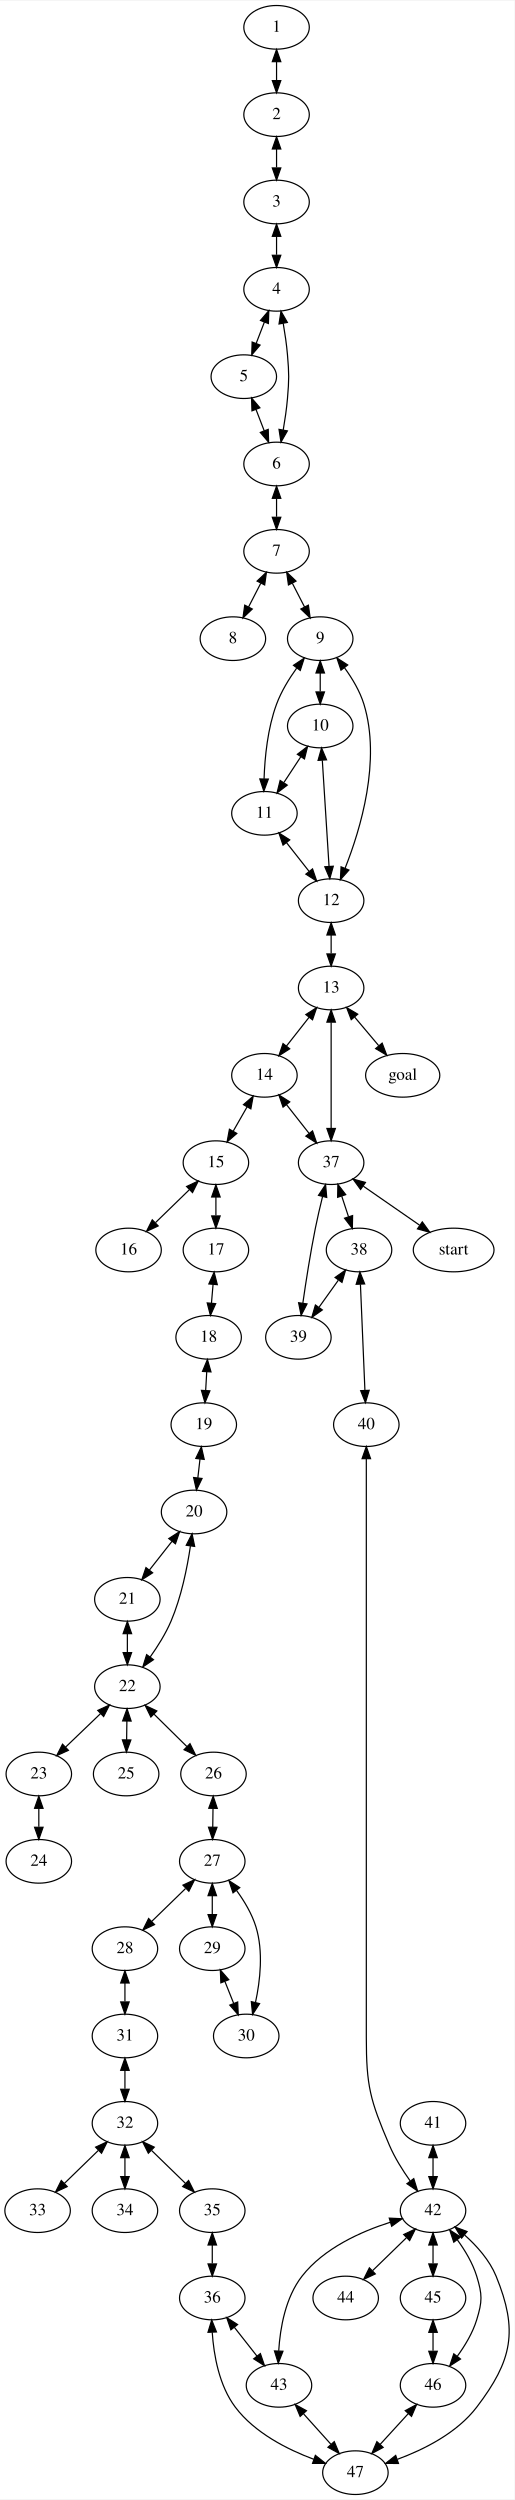
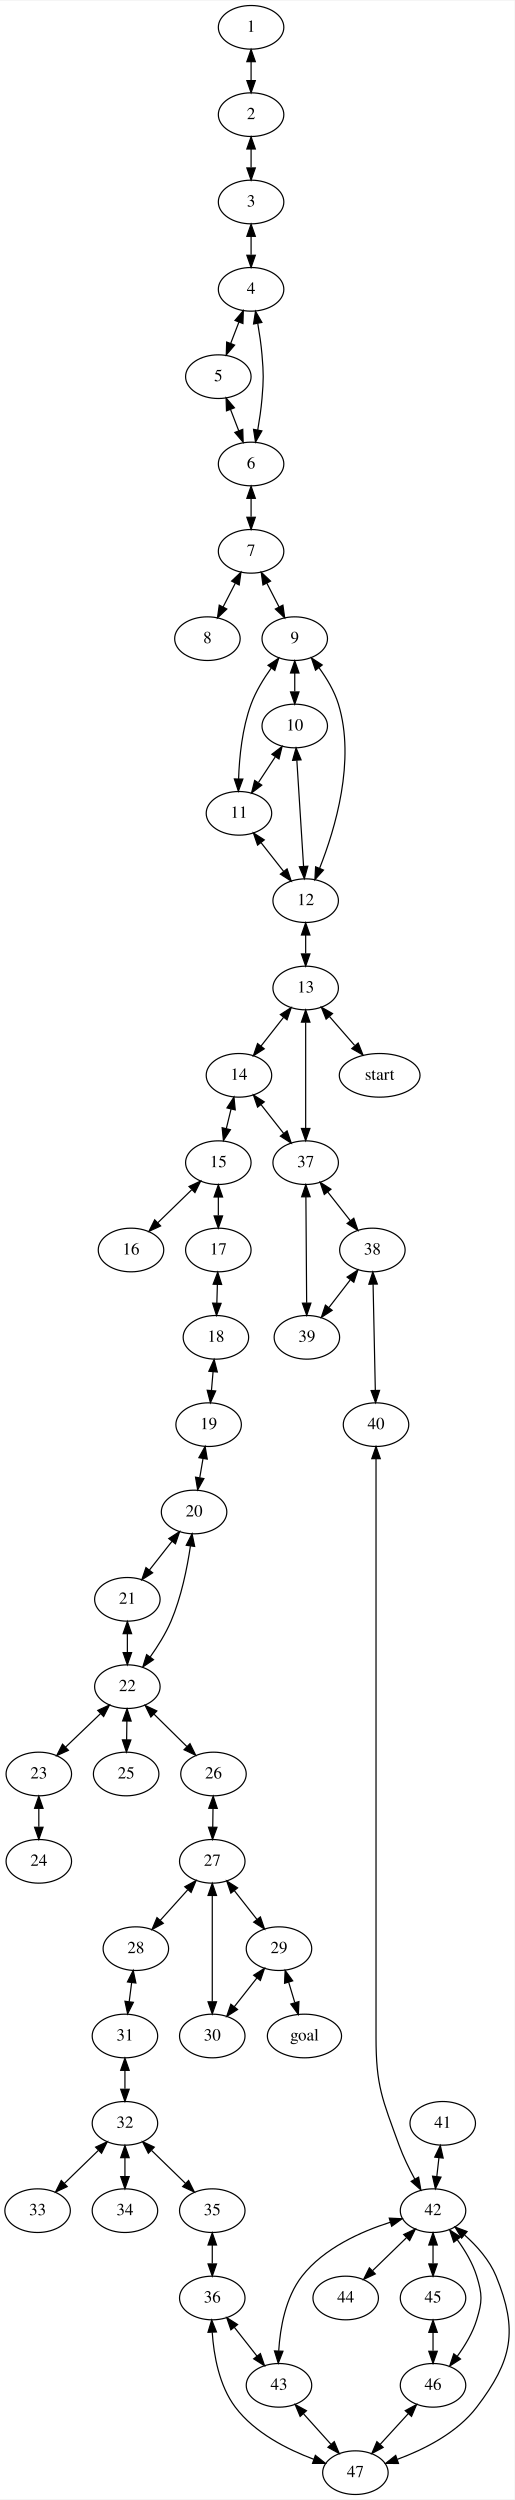
<svg xmlns="http://www.w3.org/2000/svg" width="424pt" height="2060pt" viewBox="0.00 0.00 424.22 2060.00">
  <g id="graph0" class="graph" transform="scale(1 1) rotate(0) translate(4 2056)">
    <polygon fill="white" stroke="transparent" points="-4,4 -4,-2056 420.22,-2056 420.22,4 -4,4" />
    <g id="node1" class="node">
-       <ellipse fill="none" stroke="black" cx="224" cy="-2034" rx="27" ry="18" />
-       <text text-anchor="middle" x="224" y="-2030.3" font-family="Times,serif" font-size="14.00">1</text>
+       <ellipse fill="none" stroke="black" cx="203" cy="-2034" rx="27" ry="18" />
+       <text text-anchor="middle" x="203" y="-2030.3" font-family="Times,serif" font-size="14.00">1</text>
    </g>
    <g id="node2" class="node">
-       <ellipse fill="none" stroke="black" cx="224" cy="-1962" rx="27" ry="18" />
-       <text text-anchor="middle" x="224" y="-1958.3" font-family="Times,serif" font-size="14.00">2</text>
+       <ellipse fill="none" stroke="black" cx="203" cy="-1962" rx="27" ry="18" />
+       <text text-anchor="middle" x="203" y="-1958.3" font-family="Times,serif" font-size="14.00">2</text>
    </g>
    <g id="edge1" class="edge">
-       <path fill="none" stroke="black" d="M224,-2005.67C224,-2000.69 224,-1995.49 224,-1990.51" />
-       <polygon fill="black" stroke="black" points="220.5,-2005.7 224,-2015.7 227.5,-2005.7 220.5,-2005.7" />
-       <polygon fill="black" stroke="black" points="227.5,-1990.1 224,-1980.1 220.5,-1990.1 227.5,-1990.1" />
+       <path fill="none" stroke="black" d="M203,-2005.67C203,-2000.69 203,-1995.49 203,-1990.51" />
+       <polygon fill="black" stroke="black" points="199.5,-2005.7 203,-2015.7 206.5,-2005.7 199.5,-2005.7" />
+       <polygon fill="black" stroke="black" points="206.5,-1990.1 203,-1980.1 199.5,-1990.1 206.5,-1990.1" />
    </g>
    <g id="node3" class="node">
-       <ellipse fill="none" stroke="black" cx="224" cy="-1890" rx="27" ry="18" />
-       <text text-anchor="middle" x="224" y="-1886.3" font-family="Times,serif" font-size="14.00">3</text>
+       <ellipse fill="none" stroke="black" cx="203" cy="-1890" rx="27" ry="18" />
+       <text text-anchor="middle" x="203" y="-1886.3" font-family="Times,serif" font-size="14.00">3</text>
    </g>
    <g id="edge2" class="edge">
-       <path fill="none" stroke="black" d="M224,-1933.67C224,-1928.69 224,-1923.49 224,-1918.51" />
-       <polygon fill="black" stroke="black" points="220.5,-1933.7 224,-1943.7 227.5,-1933.7 220.5,-1933.7" />
-       <polygon fill="black" stroke="black" points="227.5,-1918.1 224,-1908.1 220.5,-1918.1 227.5,-1918.1" />
+       <path fill="none" stroke="black" d="M203,-1933.67C203,-1928.69 203,-1923.49 203,-1918.51" />
+       <polygon fill="black" stroke="black" points="199.5,-1933.7 203,-1943.7 206.5,-1933.7 199.5,-1933.7" />
+       <polygon fill="black" stroke="black" points="206.5,-1918.1 203,-1908.1 199.5,-1918.1 206.5,-1918.1" />
    </g>
    <g id="node4" class="node">
-       <ellipse fill="none" stroke="black" cx="224" cy="-1818" rx="27" ry="18" />
-       <text text-anchor="middle" x="224" y="-1814.3" font-family="Times,serif" font-size="14.00">4</text>
+       <ellipse fill="none" stroke="black" cx="203" cy="-1818" rx="27" ry="18" />
+       <text text-anchor="middle" x="203" y="-1814.3" font-family="Times,serif" font-size="14.00">4</text>
    </g>
    <g id="edge3" class="edge">
-       <path fill="none" stroke="black" d="M224,-1861.67C224,-1856.69 224,-1851.49 224,-1846.51" />
-       <polygon fill="black" stroke="black" points="220.5,-1861.7 224,-1871.7 227.5,-1861.7 220.5,-1861.7" />
-       <polygon fill="black" stroke="black" points="227.5,-1846.1 224,-1836.1 220.5,-1846.1 227.5,-1846.1" />
+       <path fill="none" stroke="black" d="M203,-1861.67C203,-1856.69 203,-1851.49 203,-1846.51" />
+       <polygon fill="black" stroke="black" points="199.5,-1861.7 203,-1871.7 206.5,-1861.7 199.5,-1861.7" />
+       <polygon fill="black" stroke="black" points="206.5,-1846.1 203,-1836.1 199.5,-1846.1 206.5,-1846.1" />
    </g>
    <g id="node5" class="node">
-       <ellipse fill="none" stroke="black" cx="197" cy="-1746" rx="27" ry="18" />
-       <text text-anchor="middle" x="197" y="-1742.3" font-family="Times,serif" font-size="14.00">5</text>
+       <ellipse fill="none" stroke="black" cx="176" cy="-1746" rx="27" ry="18" />
+       <text text-anchor="middle" x="176" y="-1742.3" font-family="Times,serif" font-size="14.00">5</text>
    </g>
    <g id="edge4" class="edge">
-       <path fill="none" stroke="black" d="M213.99,-1791.06C211.76,-1785.26 209.38,-1779.1 207.14,-1773.29" />
-       <polygon fill="black" stroke="black" points="210.74,-1792.34 217.6,-1800.41 217.27,-1789.82 210.74,-1792.34" />
-       <polygon fill="black" stroke="black" points="210.4,-1772.03 203.54,-1763.96 203.87,-1774.55 210.4,-1772.03" />
+       <path fill="none" stroke="black" d="M192.99,-1791.06C190.76,-1785.26 188.38,-1779.1 186.14,-1773.29" />
+       <polygon fill="black" stroke="black" points="189.74,-1792.34 196.6,-1800.41 196.27,-1789.82 189.74,-1792.34" />
+       <polygon fill="black" stroke="black" points="189.4,-1772.03 182.54,-1763.96 182.87,-1774.55 189.4,-1772.03" />
    </g>
    <g id="node6" class="node">
-       <ellipse fill="none" stroke="black" cx="224" cy="-1674" rx="27" ry="18" />
-       <text text-anchor="middle" x="224" y="-1670.3" font-family="Times,serif" font-size="14.00">6</text>
+       <ellipse fill="none" stroke="black" cx="203" cy="-1674" rx="27" ry="18" />
+       <text text-anchor="middle" x="203" y="-1670.3" font-family="Times,serif" font-size="14.00">6</text>
    </g>
    <g id="edge5" class="edge">
-       <path fill="none" stroke="black" d="M229.49,-1789.99C230.93,-1781.69 232.28,-1772.5 233,-1764 234.34,-1748.06 234.34,-1743.94 233,-1728 232.28,-1719.5 230.93,-1710.31 229.49,-1702.01" />
-       <polygon fill="black" stroke="black" points="226.03,-1789.44 227.65,-1799.91 232.91,-1790.71 226.03,-1789.44" />
-       <polygon fill="black" stroke="black" points="232.91,-1701.29 227.65,-1692.09 226.03,-1702.56 232.91,-1701.29" />
+       <path fill="none" stroke="black" d="M208.49,-1789.99C209.93,-1781.69 211.28,-1772.5 212,-1764 213.34,-1748.06 213.34,-1743.94 212,-1728 211.28,-1719.5 209.93,-1710.31 208.49,-1702.01" />
+       <polygon fill="black" stroke="black" points="205.03,-1789.44 206.65,-1799.91 211.91,-1790.71 205.03,-1789.44" />
+       <polygon fill="black" stroke="black" points="211.91,-1701.29 206.65,-1692.09 205.03,-1702.56 211.91,-1701.29" />
    </g>
    <g id="edge6" class="edge">
-       <path fill="none" stroke="black" d="M207.01,-1719.06C209.24,-1713.26 211.62,-1707.1 213.86,-1701.29" />
-       <polygon fill="black" stroke="black" points="203.73,-1717.82 203.4,-1728.41 210.26,-1720.34 203.73,-1717.82" />
-       <polygon fill="black" stroke="black" points="217.13,-1702.55 217.46,-1691.96 210.6,-1700.03 217.13,-1702.55" />
+       <path fill="none" stroke="black" d="M186.01,-1719.06C188.24,-1713.26 190.62,-1707.1 192.86,-1701.29" />
+       <polygon fill="black" stroke="black" points="182.73,-1717.82 182.4,-1728.41 189.26,-1720.34 182.73,-1717.82" />
+       <polygon fill="black" stroke="black" points="196.13,-1702.55 196.46,-1691.96 189.6,-1700.03 196.13,-1702.55" />
    </g>
    <g id="node7" class="node">
-       <ellipse fill="none" stroke="black" cx="224" cy="-1602" rx="27" ry="18" />
-       <text text-anchor="middle" x="224" y="-1598.3" font-family="Times,serif" font-size="14.00">7</text>
+       <ellipse fill="none" stroke="black" cx="203" cy="-1602" rx="27" ry="18" />
+       <text text-anchor="middle" x="203" y="-1598.3" font-family="Times,serif" font-size="14.00">7</text>
    </g>
    <g id="edge7" class="edge">
-       <path fill="none" stroke="black" d="M224,-1645.67C224,-1640.69 224,-1635.49 224,-1630.51" />
-       <polygon fill="black" stroke="black" points="220.5,-1645.7 224,-1655.7 227.5,-1645.7 220.5,-1645.7" />
-       <polygon fill="black" stroke="black" points="227.5,-1630.1 224,-1620.1 220.5,-1630.1 227.5,-1630.1" />
+       <path fill="none" stroke="black" d="M203,-1645.67C203,-1640.69 203,-1635.49 203,-1630.51" />
+       <polygon fill="black" stroke="black" points="199.5,-1645.7 203,-1655.7 206.5,-1645.7 199.5,-1645.7" />
+       <polygon fill="black" stroke="black" points="206.5,-1630.1 203,-1620.1 199.5,-1630.1 206.5,-1630.1" />
    </g>
    <g id="node8" class="node">
-       <ellipse fill="none" stroke="black" cx="188" cy="-1530" rx="27" ry="18" />
-       <text text-anchor="middle" x="188" y="-1526.3" font-family="Times,serif" font-size="14.00">8</text>
+       <ellipse fill="none" stroke="black" cx="167" cy="-1530" rx="27" ry="18" />
+       <text text-anchor="middle" x="167" y="-1526.3" font-family="Times,serif" font-size="14.00">8</text>
    </g>
    <g id="edge8" class="edge">
-       <path fill="none" stroke="black" d="M210.99,-1575.7C207.7,-1569.3 204.17,-1562.44 200.88,-1556.05" />
-       <polygon fill="black" stroke="black" points="207.96,-1577.47 215.65,-1584.76 214.19,-1574.27 207.96,-1577.47" />
-       <polygon fill="black" stroke="black" points="203.99,-1554.44 196.3,-1547.15 197.77,-1557.64 203.99,-1554.44" />
+       <path fill="none" stroke="black" d="M189.99,-1575.7C186.7,-1569.3 183.17,-1562.44 179.88,-1556.05" />
+       <polygon fill="black" stroke="black" points="186.96,-1577.47 194.65,-1584.76 193.19,-1574.27 186.96,-1577.47" />
+       <polygon fill="black" stroke="black" points="182.99,-1554.44 175.3,-1547.15 176.77,-1557.64 182.99,-1554.44" />
    </g>
    <g id="node9" class="node">
-       <ellipse fill="none" stroke="black" cx="260" cy="-1530" rx="27" ry="18" />
-       <text text-anchor="middle" x="260" y="-1526.3" font-family="Times,serif" font-size="14.00">9</text>
+       <ellipse fill="none" stroke="black" cx="239" cy="-1530" rx="27" ry="18" />
+       <text text-anchor="middle" x="239" y="-1526.3" font-family="Times,serif" font-size="14.00">9</text>
    </g>
    <g id="edge9" class="edge">
-       <path fill="none" stroke="black" d="M237.01,-1575.7C240.3,-1569.3 243.83,-1562.44 247.12,-1556.05" />
-       <polygon fill="black" stroke="black" points="233.81,-1574.27 232.35,-1584.76 240.04,-1577.47 233.81,-1574.27" />
-       <polygon fill="black" stroke="black" points="250.23,-1557.64 251.7,-1547.15 244.01,-1554.44 250.23,-1557.64" />
+       <path fill="none" stroke="black" d="M216.01,-1575.7C219.3,-1569.3 222.83,-1562.44 226.12,-1556.05" />
+       <polygon fill="black" stroke="black" points="212.81,-1574.27 211.35,-1584.76 219.04,-1577.47 212.81,-1574.27" />
+       <polygon fill="black" stroke="black" points="229.23,-1557.64 230.7,-1547.15 223.01,-1554.44 229.23,-1557.64" />
    </g>
    <g id="node10" class="node">
-       <ellipse fill="none" stroke="black" cx="260" cy="-1458" rx="27" ry="18" />
-       <text text-anchor="middle" x="260" y="-1454.3" font-family="Times,serif" font-size="14.00">10</text>
+       <ellipse fill="none" stroke="black" cx="239" cy="-1458" rx="27" ry="18" />
+       <text text-anchor="middle" x="239" y="-1454.3" font-family="Times,serif" font-size="14.00">10</text>
    </g>
    <g id="edge10" class="edge">
-       <path fill="none" stroke="black" d="M260,-1501.67C260,-1496.69 260,-1491.49 260,-1486.51" />
-       <polygon fill="black" stroke="black" points="256.5,-1501.7 260,-1511.7 263.5,-1501.7 256.5,-1501.7" />
-       <polygon fill="black" stroke="black" points="263.5,-1486.1 260,-1476.1 256.5,-1486.1 263.5,-1486.1" />
+       <path fill="none" stroke="black" d="M239,-1501.67C239,-1496.69 239,-1491.49 239,-1486.51" />
+       <polygon fill="black" stroke="black" points="235.5,-1501.7 239,-1511.7 242.5,-1501.7 235.5,-1501.7" />
+       <polygon fill="black" stroke="black" points="242.5,-1486.1 239,-1476.1 235.5,-1486.1 242.5,-1486.1" />
    </g>
    <g id="node11" class="node">
-       <ellipse fill="none" stroke="black" cx="214" cy="-1386" rx="27" ry="18" />
-       <text text-anchor="middle" x="214" y="-1382.3" font-family="Times,serif" font-size="14.00">11</text>
+       <ellipse fill="none" stroke="black" cx="193" cy="-1386" rx="27" ry="18" />
+       <text text-anchor="middle" x="193" y="-1382.3" font-family="Times,serif" font-size="14.00">11</text>
    </g>
    <g id="edge11" class="edge">
-       <path fill="none" stroke="black" d="M240.58,-1505.7C234.26,-1496.91 227.88,-1486.48 224,-1476 216.68,-1456.22 214.31,-1432.42 213.7,-1414.41" />
-       <polygon fill="black" stroke="black" points="237.96,-1508.03 246.79,-1513.89 243.54,-1503.8 237.96,-1508.03" />
-       <polygon fill="black" stroke="black" points="217.2,-1414.23 213.52,-1404.29 210.2,-1414.35 217.2,-1414.23" />
+       <path fill="none" stroke="black" d="M219.58,-1505.7C213.26,-1496.91 206.88,-1486.48 203,-1476 195.68,-1456.22 193.31,-1432.42 192.7,-1414.41" />
+       <polygon fill="black" stroke="black" points="216.96,-1508.03 225.79,-1513.89 222.54,-1503.8 216.96,-1508.03" />
+       <polygon fill="black" stroke="black" points="196.2,-1414.23 192.52,-1404.29 189.2,-1414.35 196.2,-1414.23" />
    </g>
    <g id="node12" class="node">
-       <ellipse fill="none" stroke="black" cx="269" cy="-1314" rx="27" ry="18" />
-       <text text-anchor="middle" x="269" y="-1310.3" font-family="Times,serif" font-size="14.00">12</text>
+       <ellipse fill="none" stroke="black" cx="248" cy="-1314" rx="27" ry="18" />
+       <text text-anchor="middle" x="248" y="-1310.3" font-family="Times,serif" font-size="14.00">12</text>
    </g>
    <g id="edge12" class="edge">
-       <path fill="none" stroke="black" d="M280.07,-1505.92C286.46,-1497.15 292.71,-1486.69 296,-1476 310.28,-1429.56 293.32,-1373.11 280.56,-1340.89" />
-       <polygon fill="black" stroke="black" points="277.12,-1504.02 273.75,-1514.07 282.65,-1508.31 277.12,-1504.02" />
-       <polygon fill="black" stroke="black" points="283.67,-1339.23 276.61,-1331.32 277.2,-1341.9 283.67,-1339.23" />
+       <path fill="none" stroke="black" d="M259.07,-1505.92C265.46,-1497.15 271.71,-1486.69 275,-1476 289.28,-1429.56 272.32,-1373.11 259.56,-1340.89" />
+       <polygon fill="black" stroke="black" points="256.12,-1504.02 252.75,-1514.07 261.65,-1508.31 256.12,-1504.02" />
+       <polygon fill="black" stroke="black" points="262.67,-1339.23 255.61,-1331.32 256.2,-1341.9 262.67,-1339.23" />
    </g>
    <g id="edge13" class="edge">
-       <path fill="none" stroke="black" d="M243.91,-1432.51C239.46,-1425.74 234.62,-1418.39 230.17,-1411.6" />
-       <polygon fill="black" stroke="black" points="241.15,-1434.68 249.56,-1441.12 247,-1430.84 241.15,-1434.68" />
-       <polygon fill="black" stroke="black" points="232.81,-1409.26 224.4,-1402.82 226.96,-1413.1 232.81,-1409.26" />
+       <path fill="none" stroke="black" d="M222.91,-1432.51C218.46,-1425.74 213.62,-1418.39 209.17,-1411.6" />
+       <polygon fill="black" stroke="black" points="220.15,-1434.68 228.56,-1441.12 226,-1430.84 220.15,-1434.68" />
+       <polygon fill="black" stroke="black" points="211.81,-1409.26 203.4,-1402.82 205.96,-1413.1 211.81,-1409.26" />
    </g>
    <g id="edge14" class="edge">
-       <path fill="none" stroke="black" d="M261.73,-1429.68C263.32,-1404.6 265.66,-1367.63 267.26,-1342.49" />
-       <polygon fill="black" stroke="black" points="258.23,-1429.67 261.09,-1439.87 265.21,-1430.11 258.23,-1429.67" />
-       <polygon fill="black" stroke="black" points="270.77,-1342.39 267.91,-1332.19 263.78,-1341.95 270.77,-1342.39" />
+       <path fill="none" stroke="black" d="M240.73,-1429.68C242.32,-1404.6 244.66,-1367.63 246.26,-1342.49" />
+       <polygon fill="black" stroke="black" points="237.23,-1429.67 240.09,-1439.87 244.21,-1430.11 237.23,-1429.67" />
+       <polygon fill="black" stroke="black" points="249.77,-1342.39 246.91,-1332.19 242.78,-1341.95 249.77,-1342.39" />
    </g>
    <g id="edge15" class="edge">
-       <path fill="none" stroke="black" d="M232.17,-1361.87C238.19,-1354.21 244.88,-1345.69 250.9,-1338.04" />
-       <polygon fill="black" stroke="black" points="229.36,-1359.79 225.93,-1369.81 234.86,-1364.11 229.36,-1359.79" />
-       <polygon fill="black" stroke="black" points="253.66,-1340.18 257.09,-1330.16 248.16,-1335.86 253.66,-1340.18" />
+       <path fill="none" stroke="black" d="M211.17,-1361.87C217.19,-1354.21 223.88,-1345.69 229.9,-1338.04" />
+       <polygon fill="black" stroke="black" points="208.36,-1359.79 204.93,-1369.81 213.86,-1364.11 208.36,-1359.79" />
+       <polygon fill="black" stroke="black" points="232.66,-1340.18 236.09,-1330.16 227.16,-1335.86 232.66,-1340.18" />
    </g>
    <g id="node13" class="node">
-       <ellipse fill="none" stroke="black" cx="269" cy="-1242" rx="27" ry="18" />
-       <text text-anchor="middle" x="269" y="-1238.3" font-family="Times,serif" font-size="14.00">13</text>
+       <ellipse fill="none" stroke="black" cx="248" cy="-1242" rx="27" ry="18" />
+       <text text-anchor="middle" x="248" y="-1238.3" font-family="Times,serif" font-size="14.00">13</text>
    </g>
    <g id="edge16" class="edge">
-       <path fill="none" stroke="black" d="M269,-1285.67C269,-1280.69 269,-1275.49 269,-1270.51" />
-       <polygon fill="black" stroke="black" points="265.5,-1285.7 269,-1295.7 272.5,-1285.7 265.5,-1285.7" />
-       <polygon fill="black" stroke="black" points="272.5,-1270.1 269,-1260.1 265.5,-1270.1 272.5,-1270.1" />
+       <path fill="none" stroke="black" d="M248,-1285.67C248,-1280.69 248,-1275.49 248,-1270.51" />
+       <polygon fill="black" stroke="black" points="244.5,-1285.7 248,-1295.7 251.5,-1285.7 244.5,-1285.7" />
+       <polygon fill="black" stroke="black" points="251.5,-1270.1 248,-1260.1 244.5,-1270.1 251.5,-1270.1" />
    </g>
    <g id="node14" class="node">
-       <ellipse fill="none" stroke="black" cx="214" cy="-1170" rx="27" ry="18" />
-       <text text-anchor="middle" x="214" y="-1166.3" font-family="Times,serif" font-size="14.00">14</text>
+       <ellipse fill="none" stroke="black" cx="193" cy="-1170" rx="27" ry="18" />
+       <text text-anchor="middle" x="193" y="-1166.3" font-family="Times,serif" font-size="14.00">14</text>
    </g>
    <g id="edge17" class="edge">
-       <path fill="none" stroke="black" d="M250.83,-1217.87C244.81,-1210.21 238.12,-1201.69 232.1,-1194.04" />
-       <polygon fill="black" stroke="black" points="248.14,-1220.11 257.07,-1225.81 253.64,-1215.79 248.14,-1220.11" />
-       <polygon fill="black" stroke="black" points="234.84,-1191.86 225.91,-1186.16 229.34,-1196.18 234.84,-1191.86" />
+       <path fill="none" stroke="black" d="M229.83,-1217.87C223.81,-1210.21 217.12,-1201.69 211.1,-1194.04" />
+       <polygon fill="black" stroke="black" points="227.14,-1220.11 236.07,-1225.81 232.64,-1215.79 227.14,-1220.11" />
+       <polygon fill="black" stroke="black" points="213.84,-1191.86 204.91,-1186.16 208.34,-1196.18 213.84,-1191.86" />
    </g>
    <g id="node37" class="node">
-       <ellipse fill="none" stroke="black" cx="269" cy="-1098" rx="27" ry="18" />
-       <text text-anchor="middle" x="269" y="-1094.3" font-family="Times,serif" font-size="14.00">37</text>
+       <ellipse fill="none" stroke="black" cx="248" cy="-1098" rx="27" ry="18" />
+       <text text-anchor="middle" x="248" y="-1094.3" font-family="Times,serif" font-size="14.00">37</text>
    </g>
    <g id="edge18" class="edge">
-       <path fill="none" stroke="black" d="M269,-1213.68C269,-1188.6 269,-1151.63 269,-1126.49" />
-       <polygon fill="black" stroke="black" points="265.5,-1213.87 269,-1223.87 272.5,-1213.87 265.5,-1213.87" />
-       <polygon fill="black" stroke="black" points="272.5,-1126.19 269,-1116.19 265.5,-1126.19 272.5,-1126.19" />
-     </g>
-     <g id="node49" class="node">
-       <ellipse fill="none" stroke="black" cx="328" cy="-1170" rx="30.59" ry="18" />
-       <text text-anchor="middle" x="328" y="-1166.3" font-family="Times,serif" font-size="14.00">goal</text>
+       <path fill="none" stroke="black" d="M248,-1213.68C248,-1188.6 248,-1151.63 248,-1126.49" />
+       <polygon fill="black" stroke="black" points="244.5,-1213.87 248,-1223.87 251.5,-1213.87 244.5,-1213.87" />
+       <polygon fill="black" stroke="black" points="251.5,-1126.19 248,-1116.19 244.5,-1126.19 251.5,-1126.19" />
+     </g>
+     <g id="node48" class="node">
+       <ellipse fill="none" stroke="black" cx="309" cy="-1170" rx="33.29" ry="18" />
+       <text text-anchor="middle" x="309" y="-1166.3" font-family="Times,serif" font-size="14.00">start</text>
    </g>
    <g id="edge19" class="edge">
-       <path fill="none" stroke="black" d="M288.4,-1217.99C294.76,-1210.44 301.83,-1202.05 308.22,-1194.47" />
-       <polygon fill="black" stroke="black" points="285.57,-1215.91 281.8,-1225.81 290.92,-1220.42 285.57,-1215.91" />
-       <polygon fill="black" stroke="black" points="311.05,-1196.55 314.81,-1186.64 305.69,-1192.03 311.05,-1196.55" />
+       <path fill="none" stroke="black" d="M267.76,-1218.33C274.35,-1210.77 281.7,-1202.32 288.36,-1194.69" />
+       <polygon fill="black" stroke="black" points="264.87,-1216.32 260.94,-1226.15 270.15,-1220.92 264.87,-1216.32" />
+       <polygon fill="black" stroke="black" points="291.3,-1196.64 295.23,-1186.8 286.03,-1192.04 291.3,-1196.64" />
    </g>
    <g id="node15" class="node">
-       <ellipse fill="none" stroke="black" cx="174" cy="-1098" rx="27" ry="18" />
-       <text text-anchor="middle" x="174" y="-1094.3" font-family="Times,serif" font-size="14.00">15</text>
+       <ellipse fill="none" stroke="black" cx="176" cy="-1098" rx="27" ry="18" />
+       <text text-anchor="middle" x="176" y="-1094.3" font-family="Times,serif" font-size="14.00">15</text>
    </g>
    <g id="edge20" class="edge">
-       <path fill="none" stroke="black" d="M199.71,-1144C196.03,-1137.55 192.06,-1130.6 188.37,-1124.15" />
-       <polygon fill="black" stroke="black" points="196.72,-1145.82 204.72,-1152.76 202.8,-1142.35 196.72,-1145.82" />
-       <polygon fill="black" stroke="black" points="191.23,-1122.09 183.23,-1115.15 185.15,-1125.57 191.23,-1122.09" />
+       <path fill="none" stroke="black" d="M186.51,-1142.29C185.22,-1136.97 183.87,-1131.39 182.57,-1126.06" />
+       <polygon fill="black" stroke="black" points="183.12,-1143.16 188.88,-1152.05 189.93,-1141.51 183.12,-1143.16" />
+       <polygon fill="black" stroke="black" points="185.96,-1125.17 180.2,-1116.28 179.15,-1126.82 185.96,-1125.17" />
    </g>
    <g id="edge21" class="edge">
-       <path fill="none" stroke="black" d="M232.17,-1145.87C238.19,-1138.21 244.88,-1129.69 250.9,-1122.04" />
-       <polygon fill="black" stroke="black" points="229.36,-1143.79 225.93,-1153.81 234.86,-1148.11 229.36,-1143.79" />
-       <polygon fill="black" stroke="black" points="253.66,-1124.18 257.09,-1114.16 248.16,-1119.86 253.66,-1124.18" />
+       <path fill="none" stroke="black" d="M211.17,-1145.87C217.19,-1138.21 223.88,-1129.69 229.9,-1122.04" />
+       <polygon fill="black" stroke="black" points="208.36,-1143.79 204.93,-1153.81 213.86,-1148.11 208.36,-1143.79" />
+       <polygon fill="black" stroke="black" points="232.66,-1124.18 236.09,-1114.16 227.16,-1119.86 232.66,-1124.18" />
    </g>
    <g id="node16" class="node">
-       <ellipse fill="none" stroke="black" cx="102" cy="-1026" rx="27" ry="18" />
-       <text text-anchor="middle" x="102" y="-1022.3" font-family="Times,serif" font-size="14.00">16</text>
+       <ellipse fill="none" stroke="black" cx="104" cy="-1026" rx="27" ry="18" />
+       <text text-anchor="middle" x="104" y="-1022.3" font-family="Times,serif" font-size="14.00">16</text>
    </g>
    <g id="edge22" class="edge">
-       <path fill="none" stroke="black" d="M151.96,-1075.57C143.13,-1066.99 132.99,-1057.13 124.15,-1048.54" />
-       <polygon fill="black" stroke="black" points="149.82,-1078.37 159.43,-1082.83 154.7,-1073.35 149.82,-1078.37" />
-       <polygon fill="black" stroke="black" points="126.41,-1045.85 116.8,-1041.38 121.53,-1050.87 126.41,-1045.85" />
+       <path fill="none" stroke="black" d="M153.96,-1075.57C145.13,-1066.99 134.99,-1057.13 126.15,-1048.54" />
+       <polygon fill="black" stroke="black" points="151.82,-1078.37 161.43,-1082.83 156.7,-1073.35 151.82,-1078.37" />
+       <polygon fill="black" stroke="black" points="128.41,-1045.85 118.8,-1041.38 123.53,-1050.87 128.41,-1045.85" />
    </g>
    <g id="node17" class="node">
-       <ellipse fill="none" stroke="black" cx="174" cy="-1026" rx="27" ry="18" />
-       <text text-anchor="middle" x="174" y="-1022.3" font-family="Times,serif" font-size="14.00">17</text>
+       <ellipse fill="none" stroke="black" cx="176" cy="-1026" rx="27" ry="18" />
+       <text text-anchor="middle" x="176" y="-1022.3" font-family="Times,serif" font-size="14.00">17</text>
    </g>
    <g id="edge23" class="edge">
-       <path fill="none" stroke="black" d="M174,-1069.67C174,-1064.69 174,-1059.49 174,-1054.51" />
-       <polygon fill="black" stroke="black" points="170.5,-1069.7 174,-1079.7 177.5,-1069.7 170.5,-1069.7" />
-       <polygon fill="black" stroke="black" points="177.5,-1054.1 174,-1044.1 170.5,-1054.1 177.5,-1054.1" />
+       <path fill="none" stroke="black" d="M176,-1069.67C176,-1064.69 176,-1059.49 176,-1054.51" />
+       <polygon fill="black" stroke="black" points="172.5,-1069.7 176,-1079.7 179.5,-1069.7 172.5,-1069.7" />
+       <polygon fill="black" stroke="black" points="179.5,-1054.1 176,-1044.1 172.5,-1054.1 179.5,-1054.1" />
    </g>
    <g id="node18" class="node">
-       <ellipse fill="none" stroke="black" cx="168" cy="-954" rx="27" ry="18" />
-       <text text-anchor="middle" x="168" y="-950.3" font-family="Times,serif" font-size="14.00">18</text>
+       <ellipse fill="none" stroke="black" cx="174" cy="-954" rx="27" ry="18" />
+       <text text-anchor="middle" x="174" y="-950.3" font-family="Times,serif" font-size="14.00">18</text>
    </g>
    <g id="edge24" class="edge">
-       <path fill="none" stroke="black" d="M171.66,-997.67C171.22,-992.55 170.76,-987.21 170.32,-982.1" />
-       <polygon fill="black" stroke="black" points="168.18,-998.03 172.52,-1007.7 175.15,-997.43 168.18,-998.03" />
-       <polygon fill="black" stroke="black" points="173.81,-981.77 169.47,-972.1 166.83,-982.37 173.81,-981.77" />
+       <path fill="none" stroke="black" d="M175.22,-997.67C175.07,-992.55 174.92,-987.21 174.77,-982.1" />
+       <polygon fill="black" stroke="black" points="171.72,-997.8 175.51,-1007.7 178.72,-997.6 171.72,-997.8" />
+       <polygon fill="black" stroke="black" points="178.27,-982 174.49,-972.1 171.28,-982.2 178.27,-982" />
    </g>
    <g id="node19" class="node">
-       <ellipse fill="none" stroke="black" cx="164" cy="-882" rx="27" ry="18" />
-       <text text-anchor="middle" x="164" y="-878.3" font-family="Times,serif" font-size="14.00">19</text>
+       <ellipse fill="none" stroke="black" cx="168" cy="-882" rx="27" ry="18" />
+       <text text-anchor="middle" x="168" y="-878.3" font-family="Times,serif" font-size="14.00">19</text>
    </g>
    <g id="edge25" class="edge">
-       <path fill="none" stroke="black" d="M166.44,-925.67C166.15,-920.55 165.84,-915.21 165.55,-910.1" />
-       <polygon fill="black" stroke="black" points="162.95,-925.91 167.01,-935.7 169.93,-925.51 162.95,-925.91" />
-       <polygon fill="black" stroke="black" points="169.04,-909.89 164.98,-900.1 162.05,-910.29 169.04,-909.89" />
+       <path fill="none" stroke="black" d="M171.66,-925.67C171.22,-920.55 170.76,-915.21 170.32,-910.1" />
+       <polygon fill="black" stroke="black" points="168.18,-926.03 172.52,-935.7 175.15,-925.43 168.18,-926.03" />
+       <polygon fill="black" stroke="black" points="173.81,-909.77 169.47,-900.1 166.83,-910.37 173.81,-909.77" />
    </g>
    <g id="node20" class="node">
      <ellipse fill="none" stroke="black" cx="156" cy="-810" rx="27" ry="18" />
      <text text-anchor="middle" x="156" y="-806.3" font-family="Times,serif" font-size="14.00">20</text>
    </g>
    <g id="edge26" class="edge">
-       <path fill="none" stroke="black" d="M160.88,-853.67C160.29,-848.55 159.68,-843.21 159.1,-838.1" />
-       <polygon fill="black" stroke="black" points="157.41,-854.16 162.02,-863.7 164.36,-853.36 157.41,-854.16" />
-       <polygon fill="black" stroke="black" points="162.57,-837.64 157.95,-828.1 155.61,-838.44 162.57,-837.64" />
+       <path fill="none" stroke="black" d="M163.37,-854.01C162.49,-848.87 161.57,-843.5 160.69,-838.36" />
+       <polygon fill="black" stroke="black" points="159.96,-854.79 165.1,-864.05 166.86,-853.61 159.96,-854.79" />
+       <polygon fill="black" stroke="black" points="164.1,-837.54 158.96,-828.28 157.2,-838.72 164.1,-837.54" />
    </g>
    <g id="node21" class="node">
      <ellipse fill="none" stroke="black" cx="101" cy="-738" rx="27" ry="18" />
      <text text-anchor="middle" x="101" y="-734.3" font-family="Times,serif" font-size="14.00">21</text>
    </g>
    <g id="edge27" class="edge">
      <path fill="none" stroke="black" d="M137.83,-785.87C131.81,-778.21 125.12,-769.69 119.1,-762.04" />
      <polygon fill="black" stroke="black" points="135.14,-788.11 144.07,-793.81 140.64,-783.79 135.14,-788.11" />
      <polygon fill="black" stroke="black" points="121.84,-759.86 112.91,-754.16 116.34,-764.18 121.84,-759.86" />
    </g>
    <g id="node22" class="node">
      <ellipse fill="none" stroke="black" cx="101" cy="-666" rx="27" ry="18" />
      <text text-anchor="middle" x="101" y="-662.3" font-family="Times,serif" font-size="14.00">22</text>
    </g>
    <g id="edge28" class="edge">
      <path fill="none" stroke="black" d="M152.98,-781.87C150.3,-763.8 145.46,-739.83 137,-720 132.61,-709.72 126.12,-699.34 119.85,-690.53" />
      <polygon fill="black" stroke="black" points="149.54,-782.57 154.34,-792.01 156.48,-781.63 149.54,-782.57" />
      <polygon fill="black" stroke="black" points="122.52,-688.24 113.75,-682.3 116.89,-692.41 122.52,-688.24" />
    </g>
    <g id="edge29" class="edge">
      <path fill="none" stroke="black" d="M101,-709.67C101,-704.69 101,-699.49 101,-694.51" />
      <polygon fill="black" stroke="black" points="97.5,-709.7 101,-719.7 104.5,-709.7 97.5,-709.7" />
      <polygon fill="black" stroke="black" points="104.5,-694.1 101,-684.1 97.5,-694.1 104.5,-694.1" />
    </g>
    <g id="node23" class="node">
      <ellipse fill="none" stroke="black" cx="28" cy="-594" rx="27" ry="18" />
      <text text-anchor="middle" x="28" y="-590.3" font-family="Times,serif" font-size="14.00">23</text>
    </g>
    <g id="edge30" class="edge">
      <path fill="none" stroke="black" d="M78.93,-643.84C69.78,-635.06 59.18,-624.9 50.03,-616.13" />
      <polygon fill="black" stroke="black" points="76.59,-646.44 86.23,-650.83 81.43,-641.39 76.59,-646.44" />
      <polygon fill="black" stroke="black" points="52.39,-613.54 42.75,-609.14 47.55,-618.59 52.39,-613.54" />
    </g>
    <g id="node25" class="node">
      <ellipse fill="none" stroke="black" cx="100" cy="-594" rx="27" ry="18" />
      <text text-anchor="middle" x="100" y="-590.3" font-family="Times,serif" font-size="14.00">25</text>
    </g>
    <g id="edge31" class="edge">
      <path fill="none" stroke="black" d="M100.61,-637.67C100.54,-632.55 100.46,-627.21 100.39,-622.1" />
      <polygon fill="black" stroke="black" points="97.11,-637.75 100.75,-647.7 104.11,-637.65 97.11,-637.75" />
      <polygon fill="black" stroke="black" points="103.89,-622.05 100.24,-612.1 96.89,-622.15 103.89,-622.05" />
    </g>
    <g id="node26" class="node">
      <ellipse fill="none" stroke="black" cx="172" cy="-594" rx="27" ry="18" />
      <text text-anchor="middle" x="172" y="-590.3" font-family="Times,serif" font-size="14.00">26</text>
    </g>
    <g id="edge32" class="edge">
      <path fill="none" stroke="black" d="M123.03,-643.28C131.65,-634.78 141.52,-625.05 150.13,-616.56" />
      <polygon fill="black" stroke="black" points="120.38,-640.98 115.71,-650.5 125.29,-645.97 120.38,-640.98" />
      <polygon fill="black" stroke="black" points="152.64,-619 157.31,-609.49 147.73,-614.01 152.64,-619" />
    </g>
    <g id="node24" class="node">
      <ellipse fill="none" stroke="black" cx="28" cy="-522" rx="27" ry="18" />
      <text text-anchor="middle" x="28" y="-518.3" font-family="Times,serif" font-size="14.00">24</text>
    </g>
    <g id="edge33" class="edge">
      <path fill="none" stroke="black" d="M28,-565.67C28,-560.69 28,-555.49 28,-550.51" />
      <polygon fill="black" stroke="black" points="24.5,-565.7 28,-575.7 31.5,-565.7 24.5,-565.7" />
      <polygon fill="black" stroke="black" points="31.5,-550.1 28,-540.1 24.5,-550.1 31.5,-550.1" />
    </g>
    <g id="node27" class="node">
      <ellipse fill="none" stroke="black" cx="171" cy="-522" rx="27" ry="18" />
      <text text-anchor="middle" x="171" y="-518.3" font-family="Times,serif" font-size="14.00">27</text>
    </g>
    <g id="edge34" class="edge">
      <path fill="none" stroke="black" d="M171.61,-565.67C171.54,-560.55 171.46,-555.21 171.39,-550.1" />
      <polygon fill="black" stroke="black" points="168.11,-565.75 171.75,-575.7 175.11,-565.65 168.11,-565.75" />
      <polygon fill="black" stroke="black" points="174.89,-550.05 171.24,-540.1 167.89,-550.15 174.89,-550.05" />
    </g>
    <g id="node28" class="node">
-       <ellipse fill="none" stroke="black" cx="99" cy="-450" rx="27" ry="18" />
-       <text text-anchor="middle" x="99" y="-446.3" font-family="Times,serif" font-size="14.00">28</text>
+       <ellipse fill="none" stroke="black" cx="108" cy="-450" rx="27" ry="18" />
+       <text text-anchor="middle" x="108" y="-446.3" font-family="Times,serif" font-size="14.00">28</text>
    </g>
    <g id="edge35" class="edge">
-       <path fill="none" stroke="black" d="M148.96,-499.57C140.13,-490.99 129.99,-481.13 121.15,-472.54" />
-       <polygon fill="black" stroke="black" points="146.82,-502.37 156.43,-506.83 151.7,-497.35 146.82,-502.37" />
-       <polygon fill="black" stroke="black" points="123.41,-469.85 113.8,-465.38 118.53,-474.87 123.41,-469.85" />
+       <path fill="none" stroke="black" d="M150.67,-498.41C143.46,-490.4 135.36,-481.4 128.17,-473.41" />
+       <polygon fill="black" stroke="black" points="148.35,-501.06 157.64,-506.15 153.55,-496.38 148.35,-501.06" />
+       <polygon fill="black" stroke="black" points="130.63,-470.92 121.34,-465.82 125.43,-475.6 130.63,-470.92" />
    </g>
    <g id="node29" class="node">
-       <ellipse fill="none" stroke="black" cx="171" cy="-450" rx="27" ry="18" />
-       <text text-anchor="middle" x="171" y="-446.3" font-family="Times,serif" font-size="14.00">29</text>
+       <ellipse fill="none" stroke="black" cx="226" cy="-450" rx="27" ry="18" />
+       <text text-anchor="middle" x="226" y="-446.3" font-family="Times,serif" font-size="14.00">29</text>
    </g>
    <g id="edge36" class="edge">
-       <path fill="none" stroke="black" d="M171,-493.67C171,-488.69 171,-483.49 171,-478.51" />
-       <polygon fill="black" stroke="black" points="167.5,-493.7 171,-503.7 174.5,-493.7 167.5,-493.7" />
-       <polygon fill="black" stroke="black" points="174.5,-478.1 171,-468.1 167.5,-478.1 174.5,-478.1" />
+       <path fill="none" stroke="black" d="M189.17,-497.87C195.19,-490.21 201.88,-481.69 207.9,-474.04" />
+       <polygon fill="black" stroke="black" points="186.36,-495.79 182.93,-505.81 191.86,-500.11 186.36,-495.79" />
+       <polygon fill="black" stroke="black" points="210.66,-476.18 214.09,-466.16 205.16,-471.86 210.66,-476.18" />
    </g>
    <g id="node30" class="node">
-       <ellipse fill="none" stroke="black" cx="199" cy="-378" rx="27" ry="18" />
-       <text text-anchor="middle" x="199" y="-374.3" font-family="Times,serif" font-size="14.00">30</text>
+       <ellipse fill="none" stroke="black" cx="171" cy="-378" rx="27" ry="18" />
+       <text text-anchor="middle" x="171" y="-374.3" font-family="Times,serif" font-size="14.00">30</text>
    </g>
    <g id="edge37" class="edge">
-       <path fill="none" stroke="black" d="M191.07,-497.92C197.46,-489.15 203.71,-478.69 207,-468 213.25,-447.67 210.51,-423.59 206.62,-405.61" />
-       <polygon fill="black" stroke="black" points="188.12,-496.02 184.75,-506.07 193.65,-500.31 188.12,-496.02" />
-       <polygon fill="black" stroke="black" points="210,-404.7 204.25,-395.8 203.2,-406.34 210,-404.7" />
+       <path fill="none" stroke="black" d="M171,-493.68C171,-468.6 171,-431.63 171,-406.49" />
+       <polygon fill="black" stroke="black" points="167.5,-493.87 171,-503.87 174.5,-493.87 167.5,-493.87" />
+       <polygon fill="black" stroke="black" points="174.5,-406.19 171,-396.19 167.5,-406.19 174.5,-406.19" />
    </g>
    <g id="node31" class="node">
      <ellipse fill="none" stroke="black" cx="99" cy="-378" rx="27" ry="18" />
      <text text-anchor="middle" x="99" y="-374.3" font-family="Times,serif" font-size="14.00">31</text>
    </g>
    <g id="edge38" class="edge">
-       <path fill="none" stroke="black" d="M99,-421.67C99,-416.69 99,-411.49 99,-406.51" />
-       <polygon fill="black" stroke="black" points="95.5,-421.7 99,-431.7 102.5,-421.7 95.5,-421.7" />
-       <polygon fill="black" stroke="black" points="102.5,-406.1 99,-396.1 95.5,-406.1 102.5,-406.1" />
+       <path fill="none" stroke="black" d="M104.53,-422.01C103.87,-416.87 103.18,-411.5 102.52,-406.36" />
+       <polygon fill="black" stroke="black" points="101.07,-422.58 105.82,-432.05 108.02,-421.69 101.07,-422.58" />
+       <polygon fill="black" stroke="black" points="105.97,-405.75 101.22,-396.28 99.02,-406.64 105.97,-405.75" />
    </g>
    <g id="edge39" class="edge">
-       <path fill="none" stroke="black" d="M181.44,-422.91C183.79,-417.02 186.29,-410.77 188.64,-404.89" />
-       <polygon fill="black" stroke="black" points="178.1,-421.83 177.64,-432.41 184.6,-424.43 178.1,-421.83" />
-       <polygon fill="black" stroke="black" points="191.95,-406.05 192.41,-395.47 185.45,-403.45 191.95,-406.05" />
+       <path fill="none" stroke="black" d="M207.83,-425.87C201.81,-418.21 195.12,-409.69 189.1,-402.04" />
+       <polygon fill="black" stroke="black" points="205.14,-428.11 214.07,-433.81 210.64,-423.79 205.14,-428.11" />
+       <polygon fill="black" stroke="black" points="191.84,-399.86 182.91,-394.16 186.34,-404.18 191.84,-399.86" />
+     </g>
+     <g id="node49" class="node">
+       <ellipse fill="none" stroke="black" cx="247" cy="-378" rx="30.59" ry="18" />
+       <text text-anchor="middle" x="247" y="-374.3" font-family="Times,serif" font-size="14.00">goal</text>
+     </g>
+     <g id="edge40" class="edge">
+       <path fill="none" stroke="black" d="M233.97,-422.43C235.61,-416.98 237.33,-411.24 238.97,-405.78" />
+       <polygon fill="black" stroke="black" points="230.6,-421.47 231.08,-432.05 237.31,-423.48 230.6,-421.47" />
+       <polygon fill="black" stroke="black" points="242.44,-406.37 241.96,-395.79 235.74,-404.36 242.44,-406.37" />
    </g>
    <g id="node32" class="node">
      <ellipse fill="none" stroke="black" cx="99" cy="-306" rx="27" ry="18" />
      <text text-anchor="middle" x="99" y="-302.3" font-family="Times,serif" font-size="14.00">32</text>
    </g>
-     <g id="edge40" class="edge">
+     <g id="edge41" class="edge">
      <path fill="none" stroke="black" d="M99,-349.67C99,-344.69 99,-339.49 99,-334.51" />
      <polygon fill="black" stroke="black" points="95.5,-349.7 99,-359.7 102.5,-349.7 95.5,-349.7" />
      <polygon fill="black" stroke="black" points="102.5,-334.1 99,-324.1 95.5,-334.1 102.5,-334.1" />
    </g>
    <g id="node33" class="node">
      <ellipse fill="none" stroke="black" cx="27" cy="-234" rx="27" ry="18" />
      <text text-anchor="middle" x="27" y="-230.3" font-family="Times,serif" font-size="14.00">33</text>
    </g>
-     <g id="edge41" class="edge">
+     <g id="edge42" class="edge">
      <path fill="none" stroke="black" d="M76.96,-283.57C68.13,-274.99 57.99,-265.13 49.15,-256.54" />
      <polygon fill="black" stroke="black" points="74.82,-286.37 84.43,-290.83 79.7,-281.35 74.82,-286.37" />
      <polygon fill="black" stroke="black" points="51.41,-253.85 41.8,-249.38 46.53,-258.87 51.41,-253.85" />
    </g>
    <g id="node34" class="node">
      <ellipse fill="none" stroke="black" cx="99" cy="-234" rx="27" ry="18" />
      <text text-anchor="middle" x="99" y="-230.3" font-family="Times,serif" font-size="14.00">34</text>
    </g>
-     <g id="edge42" class="edge">
+     <g id="edge43" class="edge">
      <path fill="none" stroke="black" d="M99,-277.67C99,-272.69 99,-267.49 99,-262.51" />
      <polygon fill="black" stroke="black" points="95.5,-277.7 99,-287.7 102.5,-277.7 95.5,-277.7" />
      <polygon fill="black" stroke="black" points="102.5,-262.1 99,-252.1 95.5,-262.1 102.5,-262.1" />
    </g>
    <g id="node35" class="node">
      <ellipse fill="none" stroke="black" cx="171" cy="-234" rx="27" ry="18" />
      <text text-anchor="middle" x="171" y="-230.3" font-family="Times,serif" font-size="14.00">35</text>
    </g>
-     <g id="edge43" class="edge">
+     <g id="edge44" class="edge">
      <path fill="none" stroke="black" d="M121.04,-283.57C129.87,-274.99 140.01,-265.13 148.85,-256.54" />
      <polygon fill="black" stroke="black" points="118.3,-281.35 113.57,-290.83 123.18,-286.37 118.3,-281.35" />
      <polygon fill="black" stroke="black" points="151.47,-258.87 156.2,-249.38 146.59,-253.85 151.47,-258.87" />
    </g>
    <g id="node36" class="node">
      <ellipse fill="none" stroke="black" cx="171" cy="-162" rx="27" ry="18" />
      <text text-anchor="middle" x="171" y="-158.3" font-family="Times,serif" font-size="14.00">36</text>
    </g>
-     <g id="edge44" class="edge">
+     <g id="edge45" class="edge">
      <path fill="none" stroke="black" d="M171,-205.67C171,-200.69 171,-195.49 171,-190.51" />
      <polygon fill="black" stroke="black" points="167.5,-205.7 171,-215.7 174.5,-205.7 167.5,-205.7" />
      <polygon fill="black" stroke="black" points="174.5,-190.1 171,-180.1 167.5,-190.1 174.5,-190.1" />
    </g>
    <g id="node43" class="node">
      <ellipse fill="none" stroke="black" cx="226" cy="-90" rx="27" ry="18" />
      <text text-anchor="middle" x="226" y="-86.3" font-family="Times,serif" font-size="14.00">43</text>
    </g>
-     <g id="edge45" class="edge">
+     <g id="edge46" class="edge">
      <path fill="none" stroke="black" d="M189.17,-137.87C195.19,-130.21 201.88,-121.69 207.9,-114.04" />
      <polygon fill="black" stroke="black" points="186.36,-135.79 182.93,-145.81 191.86,-140.11 186.36,-135.79" />
      <polygon fill="black" stroke="black" points="210.66,-116.18 214.09,-106.16 205.16,-111.86 210.66,-116.18" />
    </g>
    <g id="node47" class="node">
      <ellipse fill="none" stroke="black" cx="289" cy="-18" rx="27" ry="18" />
      <text text-anchor="middle" x="289" y="-14.3" font-family="Times,serif" font-size="14.00">47</text>
    </g>
-     <g id="edge46" class="edge">
+     <g id="edge47" class="edge">
      <path fill="none" stroke="black" d="M170.97,-133.73C172.25,-114.73 176.68,-89.71 190,-72 205.95,-50.79 232.94,-37.15 254.71,-29.02" />
      <polygon fill="black" stroke="black" points="167.47,-133.72 170.54,-143.85 174.46,-134.01 167.47,-133.72" />
      <polygon fill="black" stroke="black" points="256,-32.28 264.29,-25.67 253.69,-25.67 256,-32.28" />
    </g>
    <g id="node38" class="node">
-       <ellipse fill="none" stroke="black" cx="292" cy="-1026" rx="27" ry="18" />
-       <text text-anchor="middle" x="292" y="-1022.3" font-family="Times,serif" font-size="14.00">38</text>
-     </g>
-     <g id="edge47" class="edge">
-       <path fill="none" stroke="black" d="M277.73,-1070.43C279.57,-1064.84 281.5,-1058.94 283.34,-1053.36" />
-       <polygon fill="black" stroke="black" points="274.36,-1069.46 274.57,-1080.05 281.01,-1071.65 274.36,-1069.46" />
-       <polygon fill="black" stroke="black" points="286.69,-1054.38 286.48,-1043.79 280.04,-1052.2 286.69,-1054.38" />
+       <ellipse fill="none" stroke="black" cx="303" cy="-1026" rx="27" ry="18" />
+       <text text-anchor="middle" x="303" y="-1022.3" font-family="Times,serif" font-size="14.00">38</text>
+     </g>
+     <g id="edge48" class="edge">
+       <path fill="none" stroke="black" d="M266.17,-1073.87C272.19,-1066.21 278.88,-1057.69 284.9,-1050.04" />
+       <polygon fill="black" stroke="black" points="263.36,-1071.79 259.93,-1081.81 268.86,-1076.11 263.36,-1071.79" />
+       <polygon fill="black" stroke="black" points="287.66,-1052.18 291.09,-1042.16 282.16,-1047.86 287.66,-1052.18" />
    </g>
    <g id="node39" class="node">
-       <ellipse fill="none" stroke="black" cx="242" cy="-954" rx="27" ry="18" />
-       <text text-anchor="middle" x="242" y="-950.3" font-family="Times,serif" font-size="14.00">39</text>
-     </g>
-     <g id="edge48" class="edge">
-       <path fill="none" stroke="black" d="M261.9,-1069.97C259.85,-1061.67 257.71,-1052.49 256,-1044 251.87,-1023.43 248.22,-999.97 245.69,-982.31" />
-       <polygon fill="black" stroke="black" points="258.57,-1071.06 264.42,-1079.9 265.35,-1069.34 258.57,-1071.06" />
-       <polygon fill="black" stroke="black" points="249.11,-981.55 244.26,-972.14 242.18,-982.53 249.11,-981.55" />
-     </g>
-     <g id="node48" class="node">
-       <ellipse fill="none" stroke="black" cx="370" cy="-1026" rx="33.29" ry="18" />
-       <text text-anchor="middle" x="370" y="-1022.3" font-family="Times,serif" font-size="14.00">start</text>
+       <ellipse fill="none" stroke="black" cx="249" cy="-954" rx="27" ry="18" />
+       <text text-anchor="middle" x="249" y="-950.3" font-family="Times,serif" font-size="14.00">39</text>
    </g>
    <g id="edge49" class="edge">
-       <path fill="none" stroke="black" d="M295.55,-1078.6C309.79,-1068.73 327.33,-1056.57 341.81,-1046.54" />
-       <polygon fill="black" stroke="black" points="293.28,-1075.91 287.06,-1084.49 297.27,-1081.67 293.28,-1075.91" />
-       <polygon fill="black" stroke="black" points="344.15,-1049.17 350.37,-1040.6 340.16,-1043.42 344.15,-1049.17" />
+       <path fill="none" stroke="black" d="M248.19,-1069.68C248.37,-1044.6 248.63,-1007.63 248.81,-982.49" />
+       <polygon fill="black" stroke="black" points="244.69,-1069.85 248.12,-1079.87 251.69,-1069.9 244.69,-1069.85" />
+       <polygon fill="black" stroke="black" points="252.31,-982.21 248.88,-972.19 245.31,-982.16 252.31,-982.21" />
    </g>
    <g id="edge50" class="edge">
-       <path fill="none" stroke="black" d="M274.88,-1001.03C269.81,-993.93 264.25,-986.15 259.17,-979.04" />
-       <polygon fill="black" stroke="black" points="272.24,-1003.36 280.9,-1009.46 277.94,-999.29 272.24,-1003.36" />
-       <polygon fill="black" stroke="black" points="261.73,-976.59 253.07,-970.49 256.03,-980.66 261.73,-976.59" />
+       <path fill="none" stroke="black" d="M284.75,-1001.34C279.1,-994.02 272.89,-985.97 267.24,-978.65" />
+       <polygon fill="black" stroke="black" points="282.14,-1003.68 291.02,-1009.46 287.68,-999.41 282.14,-1003.68" />
+       <polygon fill="black" stroke="black" points="269.83,-976.27 260.95,-970.49 264.29,-980.55 269.83,-976.27" />
    </g>
    <g id="node40" class="node">
-       <ellipse fill="none" stroke="black" cx="298" cy="-882" rx="27" ry="18" />
-       <text text-anchor="middle" x="298" y="-878.3" font-family="Times,serif" font-size="14.00">40</text>
+       <ellipse fill="none" stroke="black" cx="306" cy="-882" rx="27" ry="18" />
+       <text text-anchor="middle" x="306" y="-878.3" font-family="Times,serif" font-size="14.00">40</text>
    </g>
    <g id="edge51" class="edge">
-       <path fill="none" stroke="black" d="M293.15,-997.68C294.21,-972.6 295.78,-935.63 296.84,-910.49" />
-       <polygon fill="black" stroke="black" points="289.65,-997.73 292.72,-1007.87 296.64,-998.03 289.65,-997.73" />
-       <polygon fill="black" stroke="black" points="300.35,-910.33 297.27,-900.19 293.35,-910.03 300.35,-910.33" />
+       <path fill="none" stroke="black" d="M303.58,-997.68C304.11,-972.6 304.89,-935.63 305.42,-910.49" />
+       <polygon fill="black" stroke="black" points="300.07,-997.8 303.36,-1007.87 307.07,-997.95 300.07,-997.8" />
+       <polygon fill="black" stroke="black" points="308.92,-910.26 305.64,-900.19 301.93,-910.11 308.92,-910.26" />
    </g>
    <g id="node42" class="node">
      <ellipse fill="none" stroke="black" cx="353" cy="-234" rx="27" ry="18" />
      <text text-anchor="middle" x="353" y="-230.3" font-family="Times,serif" font-size="14.00">42</text>
    </g>
    <g id="edge52" class="edge">
-       <path fill="none" stroke="black" d="M298,-853.92C298,-825.35 298,-779 298,-739 298,-739 298,-739 298,-377 298,-336.55 301.12,-325.2 317,-288 321.39,-277.72 327.88,-267.34 334.15,-258.53" />
-       <polygon fill="black" stroke="black" points="294.5,-853.95 298,-863.95 301.5,-853.95 294.5,-853.95" />
-       <polygon fill="black" stroke="black" points="337.11,-260.41 340.25,-250.3 331.48,-256.24 337.11,-260.41" />
+       <path fill="none" stroke="black" d="M306,-853.92C306,-825.35 306,-779 306,-739 306,-739 306,-739 306,-377 306,-336.55 311.2,-326.02 325,-288 328.44,-278.52 333.29,-268.62 337.99,-259.97" />
+       <polygon fill="black" stroke="black" points="302.5,-853.95 306,-863.95 309.5,-853.95 302.5,-853.95" />
+       <polygon fill="black" stroke="black" points="341.09,-261.6 342.95,-251.17 334.99,-258.16 341.09,-261.6" />
    </g>
    <g id="node41" class="node">
-       <ellipse fill="none" stroke="black" cx="353" cy="-306" rx="27" ry="18" />
-       <text text-anchor="middle" x="353" y="-302.3" font-family="Times,serif" font-size="14.00">41</text>
+       <ellipse fill="none" stroke="black" cx="361" cy="-306" rx="27" ry="18" />
+       <text text-anchor="middle" x="361" y="-302.3" font-family="Times,serif" font-size="14.00">41</text>
    </g>
    <g id="edge53" class="edge">
-       <path fill="none" stroke="black" d="M353,-277.67C353,-272.69 353,-267.49 353,-262.51" />
-       <polygon fill="black" stroke="black" points="349.5,-277.7 353,-287.7 356.5,-277.7 349.5,-277.7" />
-       <polygon fill="black" stroke="black" points="356.5,-262.1 353,-252.1 349.5,-262.1 356.5,-262.1" />
+       <path fill="none" stroke="black" d="M357.88,-277.67C357.29,-272.55 356.68,-267.21 356.1,-262.1" />
+       <polygon fill="black" stroke="black" points="354.41,-278.16 359.02,-287.7 361.36,-277.36 354.41,-278.16" />
+       <polygon fill="black" stroke="black" points="359.57,-261.64 354.95,-252.1 352.61,-262.44 359.57,-261.64" />
    </g>
    <g id="edge54" class="edge">
      <path fill="none" stroke="black" d="M317.65,-224.42C293.6,-216.75 262.98,-203.06 245,-180 231.37,-162.53 226.97,-137.49 225.78,-118.41" />
      <polygon fill="black" stroke="black" points="316.92,-227.85 327.5,-227.35 318.91,-221.14 316.92,-227.85" />
      <polygon fill="black" stroke="black" points="229.27,-118.11 225.41,-108.25 222.28,-118.37 229.27,-118.11" />
    </g>
    <g id="node44" class="node">
      <ellipse fill="none" stroke="black" cx="281" cy="-162" rx="27" ry="18" />
      <text text-anchor="middle" x="281" y="-158.3" font-family="Times,serif" font-size="14.00">44</text>
    </g>
    <g id="edge55" class="edge">
      <path fill="none" stroke="black" d="M330.96,-211.57C322.13,-202.99 311.99,-193.13 303.15,-184.54" />
      <polygon fill="black" stroke="black" points="328.82,-214.37 338.43,-218.83 333.7,-209.35 328.82,-214.37" />
      <polygon fill="black" stroke="black" points="305.41,-181.85 295.8,-177.38 300.53,-186.87 305.41,-181.85" />
    </g>
    <g id="node45" class="node">
      <ellipse fill="none" stroke="black" cx="353" cy="-162" rx="27" ry="18" />
      <text text-anchor="middle" x="353" y="-158.3" font-family="Times,serif" font-size="14.00">45</text>
    </g>
    <g id="edge56" class="edge">
      <path fill="none" stroke="black" d="M353,-205.67C353,-200.69 353,-195.49 353,-190.51" />
      <polygon fill="black" stroke="black" points="349.5,-205.7 353,-215.7 356.5,-205.7 349.5,-205.7" />
      <polygon fill="black" stroke="black" points="356.5,-190.1 353,-180.1 349.5,-190.1 356.5,-190.1" />
    </g>
    <g id="node46" class="node">
      <ellipse fill="none" stroke="black" cx="353" cy="-90" rx="27" ry="18" />
      <text text-anchor="middle" x="353" y="-86.3" font-family="Times,serif" font-size="14.00">46</text>
    </g>
    <g id="edge57" class="edge">
      <path fill="none" stroke="black" d="M373.07,-209.92C379.46,-201.15 385.71,-190.69 389,-180 393.7,-164.71 393.7,-159.29 389,-144 385.71,-133.31 379.46,-122.85 373.07,-114.08" />
      <polygon fill="black" stroke="black" points="370.12,-208.02 366.75,-218.07 375.65,-212.31 370.12,-208.02" />
      <polygon fill="black" stroke="black" points="375.65,-111.69 366.75,-105.93 370.12,-115.98 375.65,-111.69" />
    </g>
    <g id="edge58" class="edge">
      <path fill="none" stroke="black" d="M379.09,-213.87C389.19,-204.86 399.61,-193.18 405,-180 423.36,-135.08 418.41,-110.6 389,-72 372.79,-50.72 345.54,-37.08 323.57,-28.98" />
      <polygon fill="black" stroke="black" points="376.58,-211.41 371.15,-220.51 381.07,-216.78 376.58,-211.41" />
      <polygon fill="black" stroke="black" points="324.51,-25.6 313.91,-25.64 322.22,-32.22 324.51,-25.6" />
    </g>
    <g id="edge59" class="edge">
      <path fill="none" stroke="black" d="M246.33,-66.41C253.54,-58.4 261.64,-49.4 268.83,-41.41" />
      <polygon fill="black" stroke="black" points="243.45,-64.38 239.36,-74.15 248.65,-69.06 243.45,-64.38" />
      <polygon fill="black" stroke="black" points="271.57,-43.6 275.66,-33.82 266.37,-38.92 271.57,-43.6" />
    </g>
    <g id="edge60" class="edge">
      <path fill="none" stroke="black" d="M353,-133.67C353,-128.69 353,-123.49 353,-118.51" />
      <polygon fill="black" stroke="black" points="349.5,-133.7 353,-143.7 356.5,-133.7 349.5,-133.7" />
      <polygon fill="black" stroke="black" points="356.5,-118.1 353,-108.1 349.5,-118.1 356.5,-118.1" />
    </g>
    <g id="edge61" class="edge">
      <path fill="none" stroke="black" d="M332.64,-66.73C325.19,-58.58 316.77,-49.37 309.33,-41.23" />
      <polygon fill="black" stroke="black" points="330.1,-69.14 339.43,-74.15 335.26,-64.41 330.1,-69.14" />
      <polygon fill="black" stroke="black" points="311.88,-38.84 302.55,-33.82 306.72,-43.57 311.88,-38.84" />
    </g>
  </g>
</svg>
